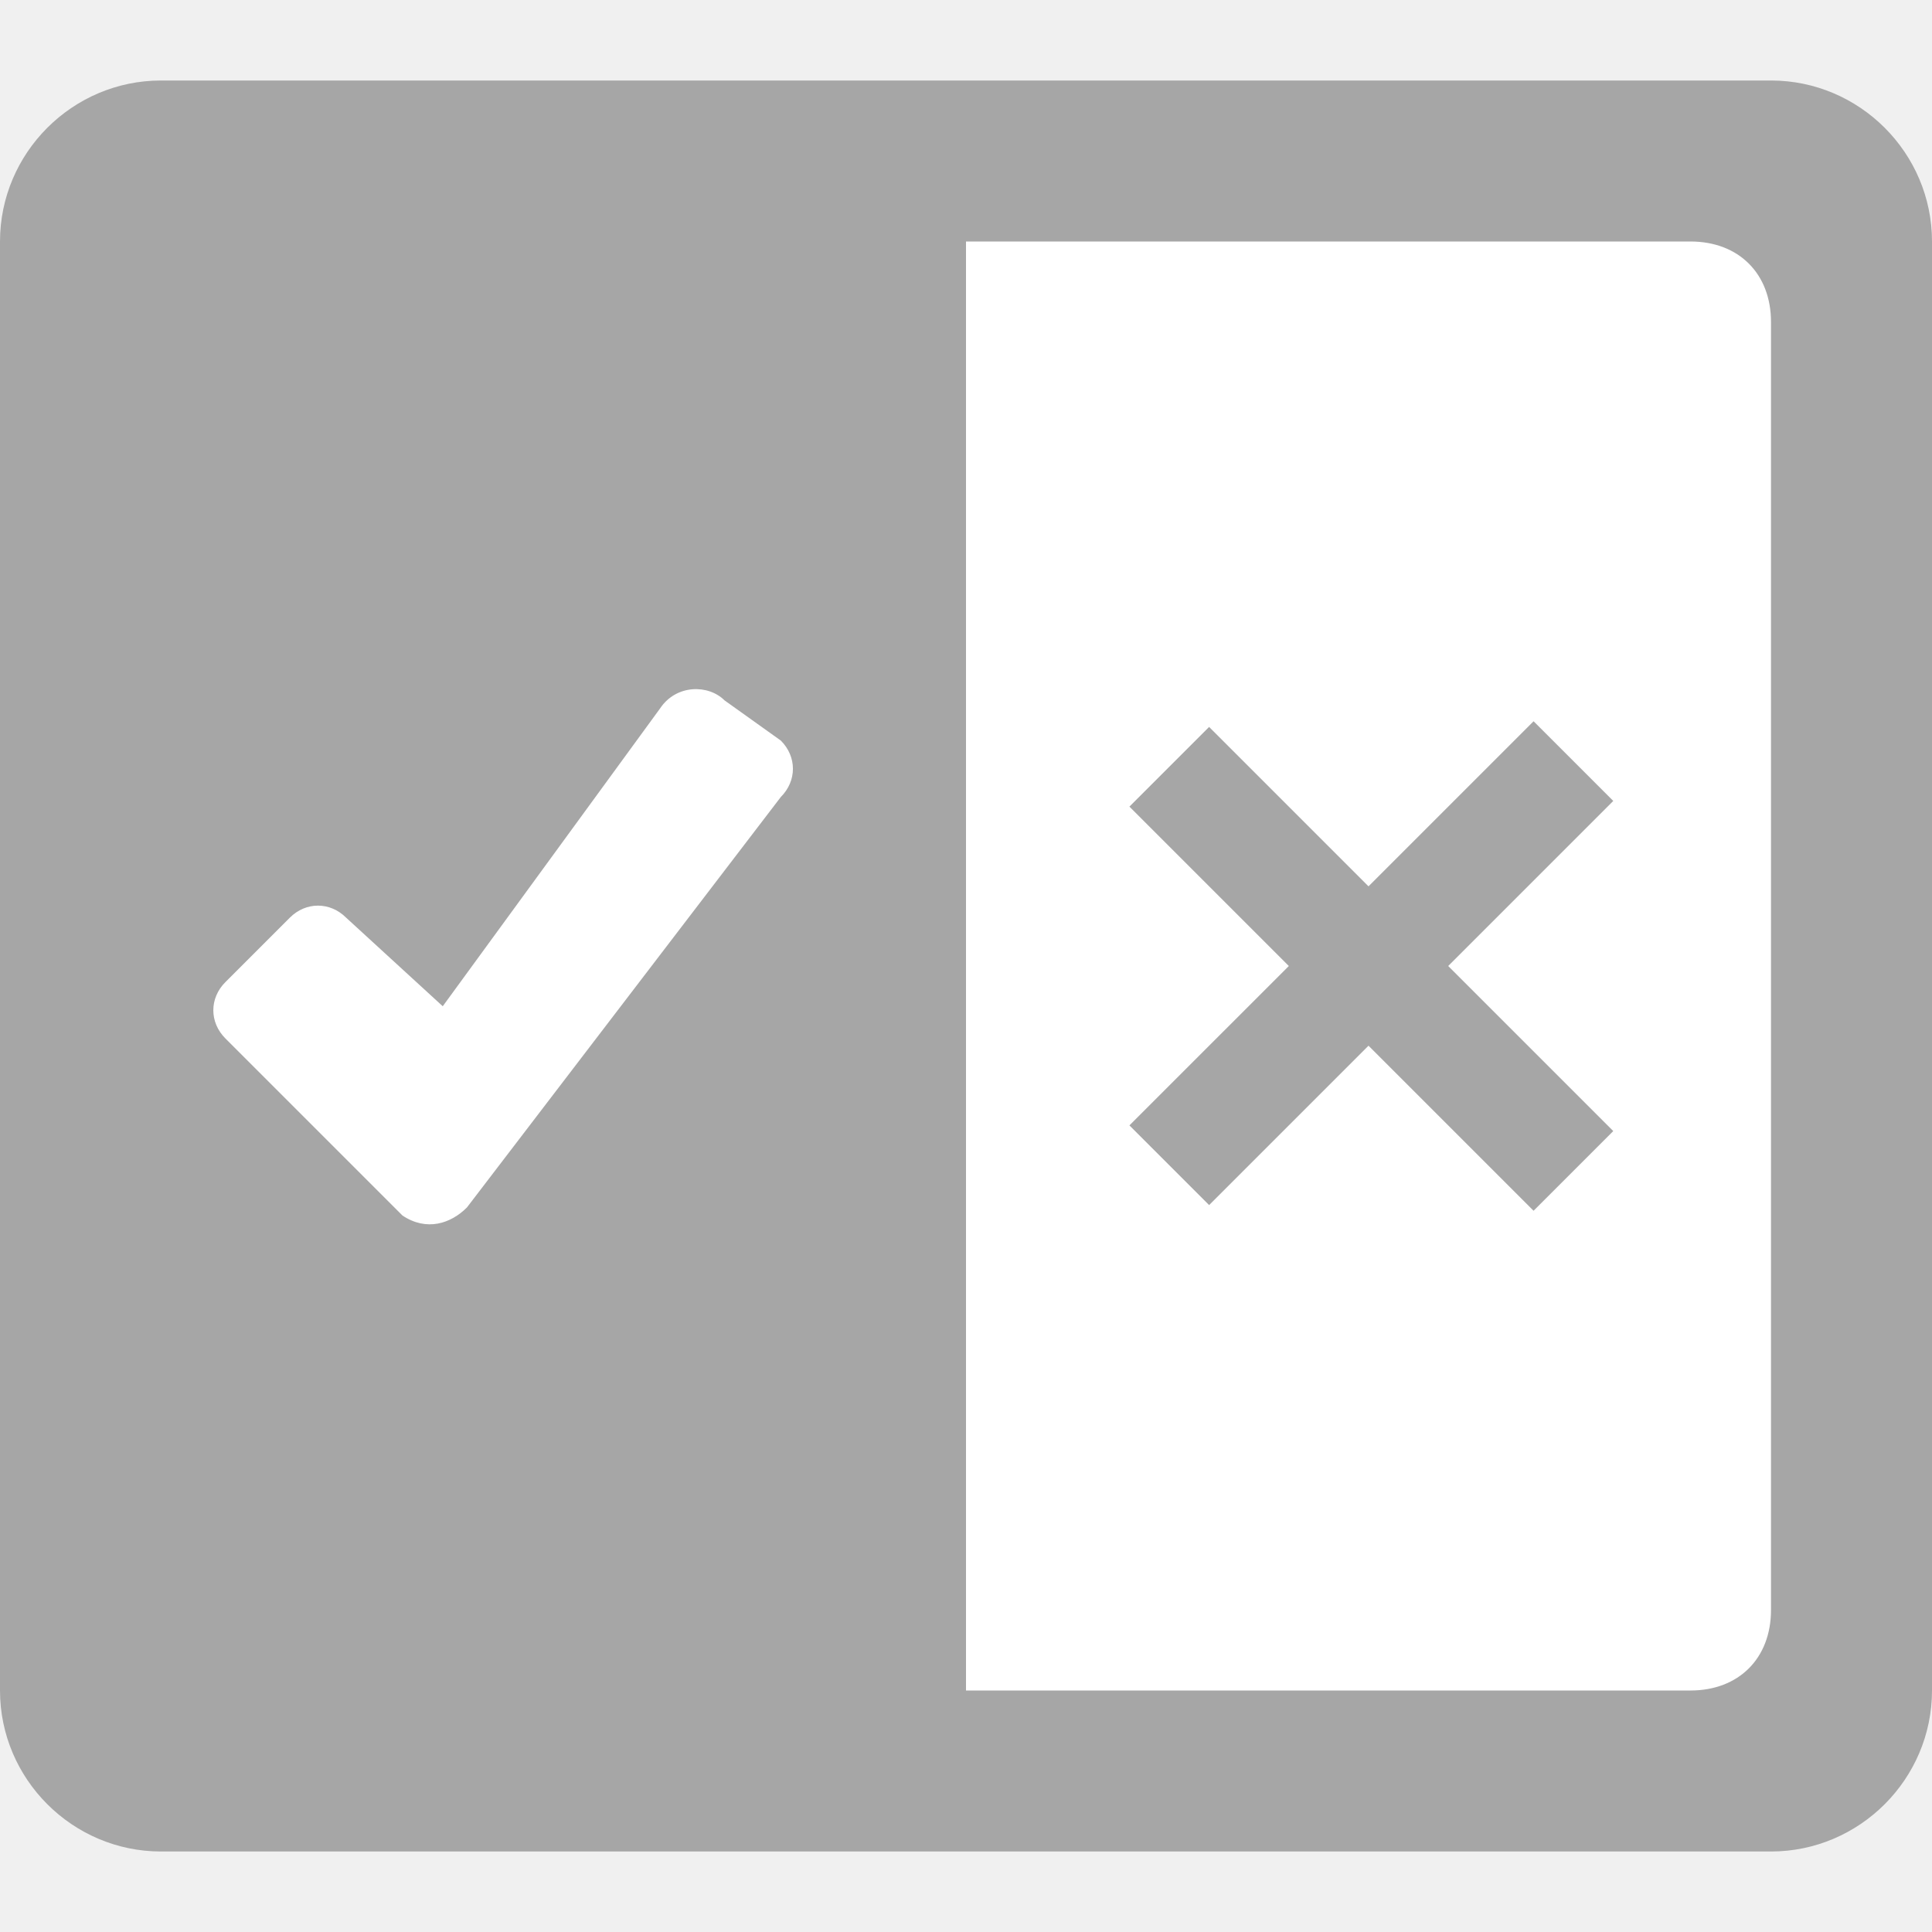
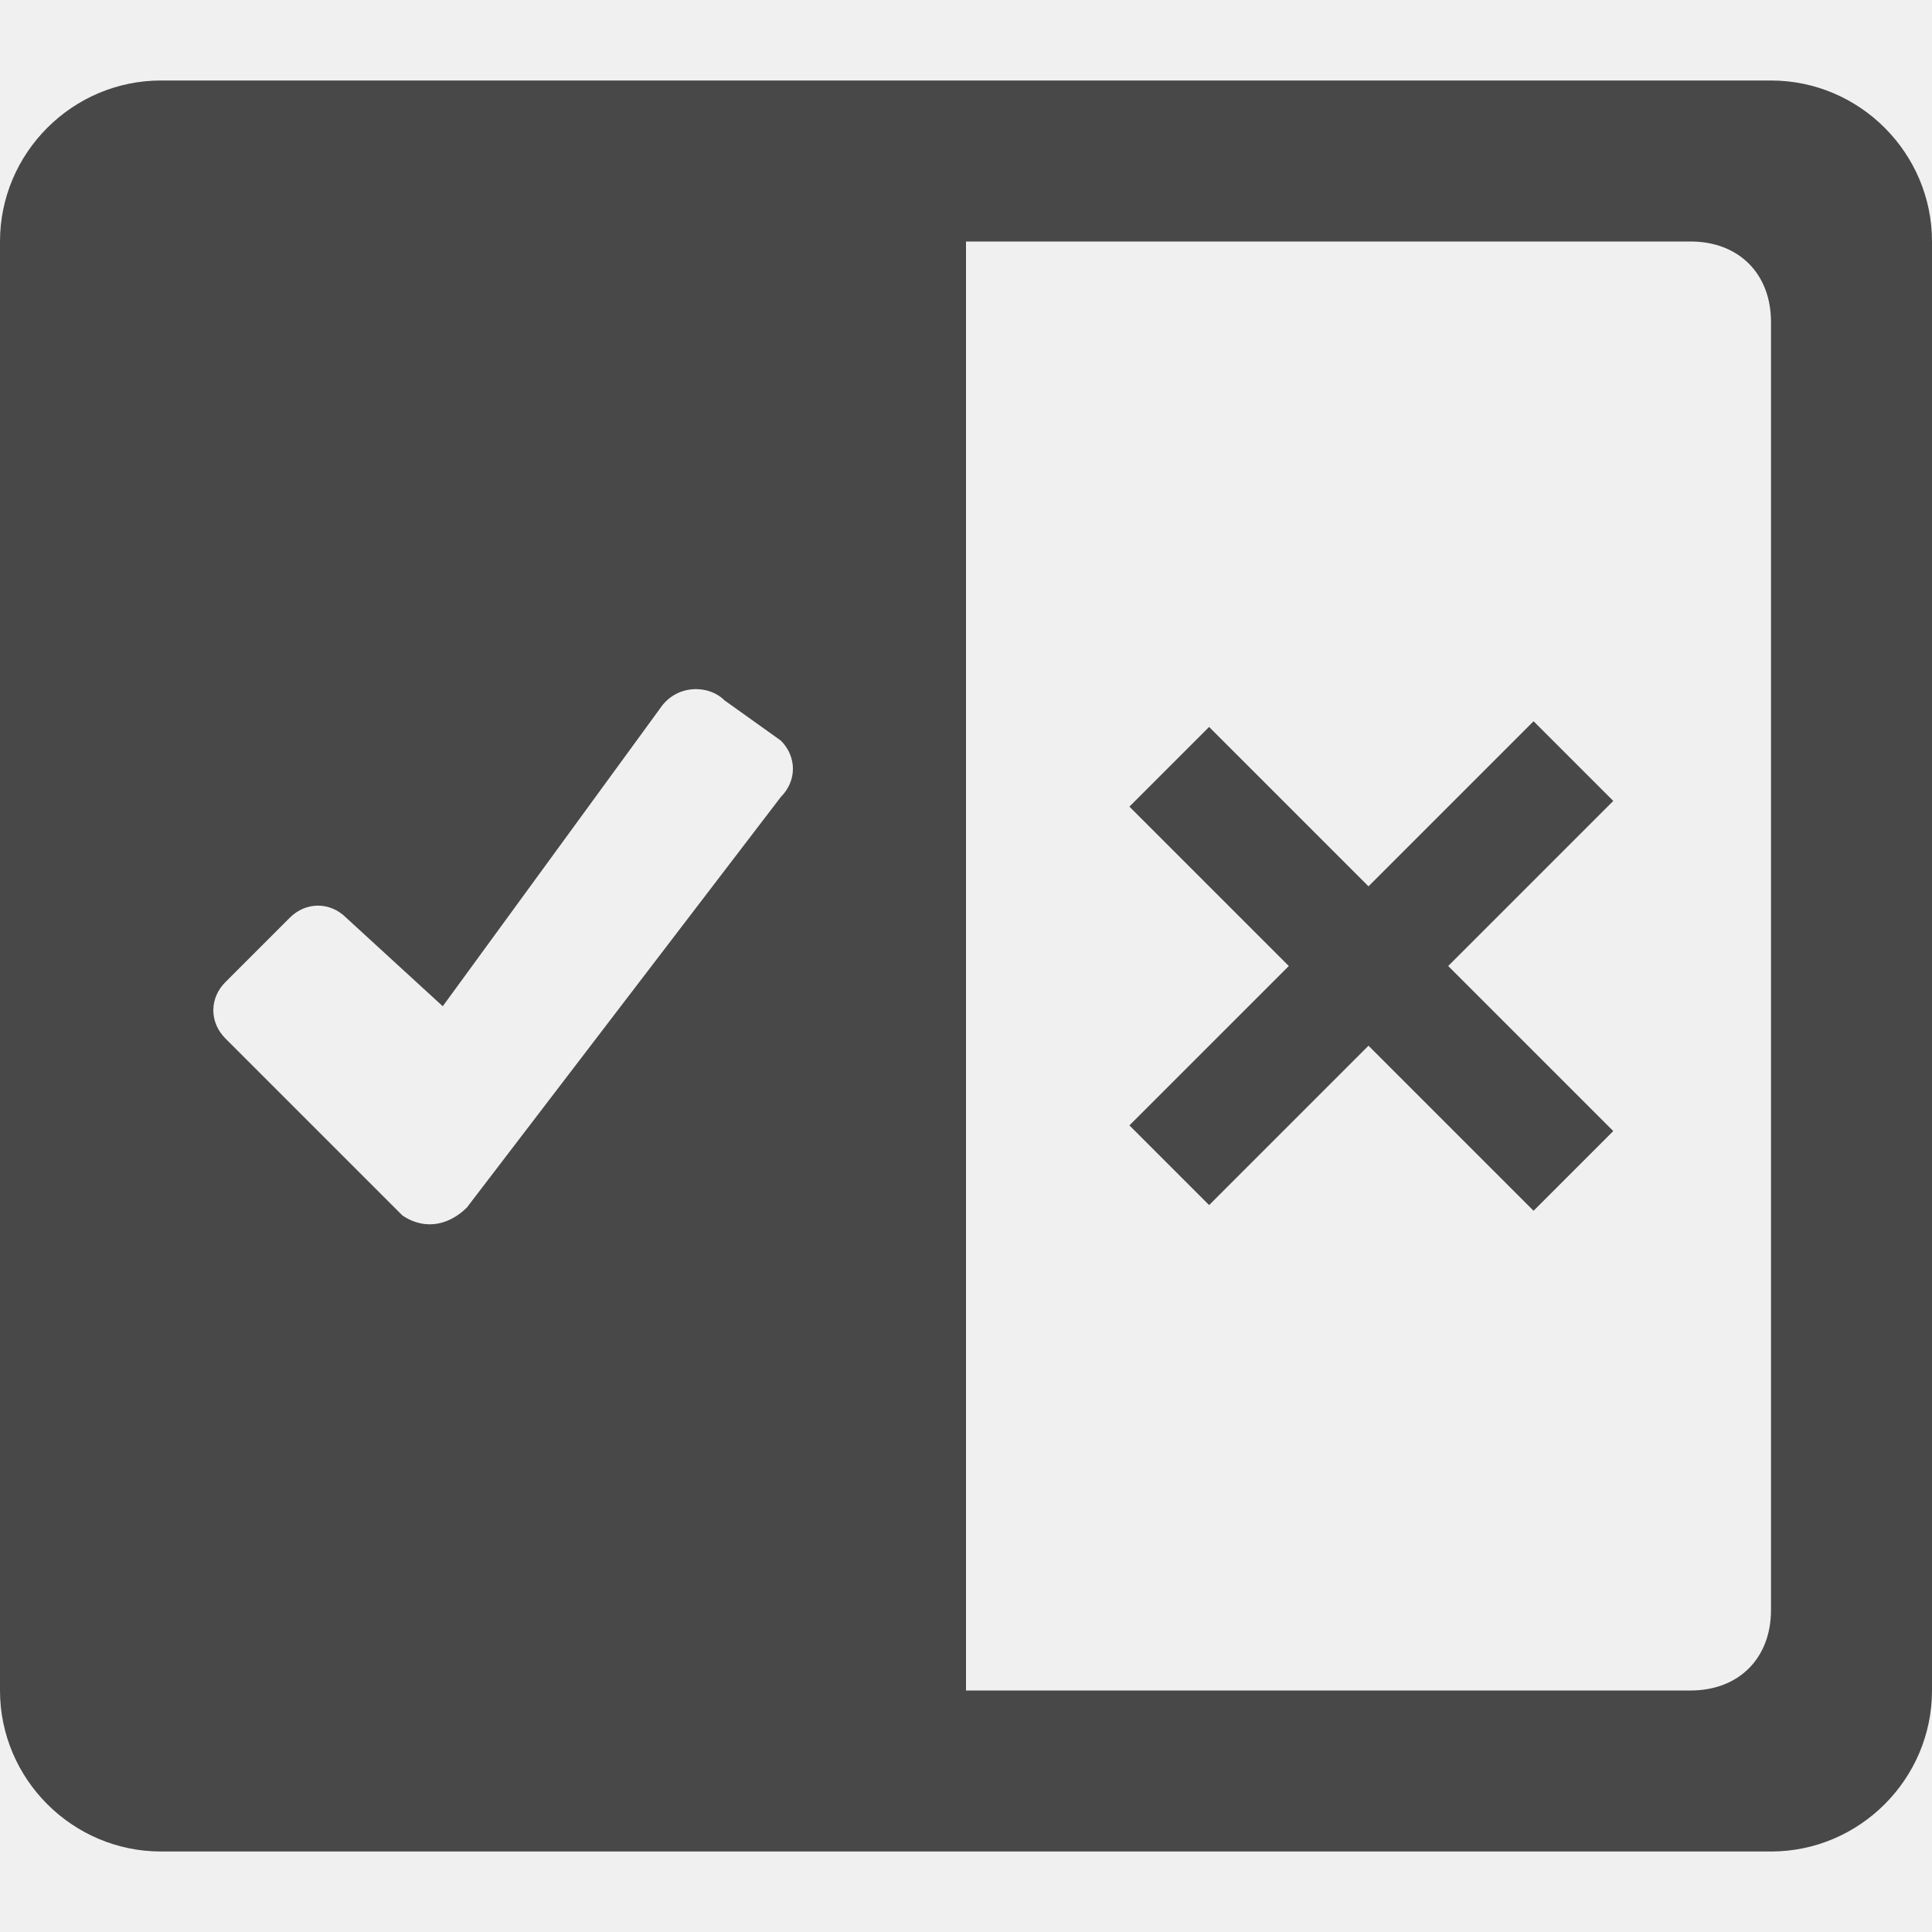
<svg xmlns="http://www.w3.org/2000/svg" width="24" height="24" viewBox="0 0 24 24">
-   <path fill="#a6a6a6" d="M2,1h20c1.1,0,2,0.9,2,2v18c0,1.1-0.9,2-2,2H2c-1.1,0-2-0.9-2-2V3 C0,1.9,0.9,1,2,1z" />
-   <path fill="#fff" d="M12,3h9c0.6,0,1,0.4,1,1v16c0,0.6-0.4,1-1,1h-9V3z" />
-   <path fill="#fff" d="M5.5,12.5l2.7-3.7C8.4,8.5,8.8,8.5,9,8.7l0.7,0.5 c0.2,0.2,0.2,0.5,0,0.7L5.8,15c-0.2,0.2-0.5,0.3-0.8,0.1l-2.2-2.2c-0.2-0.2-0.2-0.5,0-0.7l0.8-0.8c0.2-0.2,0.5-0.2,0.7,0L5.5,12.5z" />
-   <rect x="16.3" y="8.5" transform="matrix(0.7071 -0.7071 0.7071 0.7071 -3.5061 15.5355)" fill="#a6a6a6" width="1.4" height="7.1" />
-   <rect x="16.3" y="8.5" transform="matrix(-0.7071 -0.7071 0.7071 -0.7071 20.5355 32.5061)" fill="#a6a6a6" width="1.4" height="7.1" />
+   <style>
+ 
+ .fieldtext {
+   fill: -moz-fieldtext;
+   /* The fill-opacity needs to be sufficient for high-contrast settings, and
+      pathological Gtk themes where -moz-fieldtext provides low contrast by
+      default. */
+   fill-opacity: .7;
+ }
+ 
+ 
+ .highlighttext {
+   fill: highlighttext;
+   fill-opacity: 1;
+ }
+ 
+ .black {
+   fill: black;
+   fill-opacity: .6;
+ }
+ 
+ .white {
+   fill: white;
+   fill-opacity: .7;
+ }
+ 
+ </style>
+   <defs>
+     <mask id="mask-permissions">
+       <path fill="#fff" d="M2,1h20c1.1,0,2,0.9,2,2v18c0,1.1-0.9,2-2,2H2c-1.1,0-2-0.9-2-2V3 C0,1.9,0.9,1,2,1z" />
+       <path fill="#000" d="M12,3h9c0.6,0,1,0.4,1,1v16c0,0.6-0.4,1-1,1h-9V3z" />
+       <path fill="#000" d="M5.5,12.5l2.7-3.7C8.4,8.5,8.8,8.5,9,8.7l0.7,0.5 c0.2,0.2,0.2,0.5,0,0.7L5.8,15c-0.2,0.2-0.5,0.3-0.8,0.1l-2.2-2.2c-0.2-0.2-0.2-0.5,0-0.7l0.8-0.8c0.2-0.2,0.5-0.2,0.7,0L5.5,12.5z" />
+       <rect x="16.3" y="8.5" transform="matrix(0.7071 -0.7071 0.7071 0.7071 -3.5061 15.5355)" fill="#fff" width="1.4" height="7.1" />
+       <rect x="16.3" y="8.5" transform="matrix(-0.7071 -0.7071 0.7071 -0.7071 20.5355 32.5061)" fill="#fff" width="1.4" height="7.1" />
+     </mask>
+   </defs>
+   <rect class="fieldtext" id="permissions" width="24" height="24" mask="url(#mask-permissions)" />
</svg>
